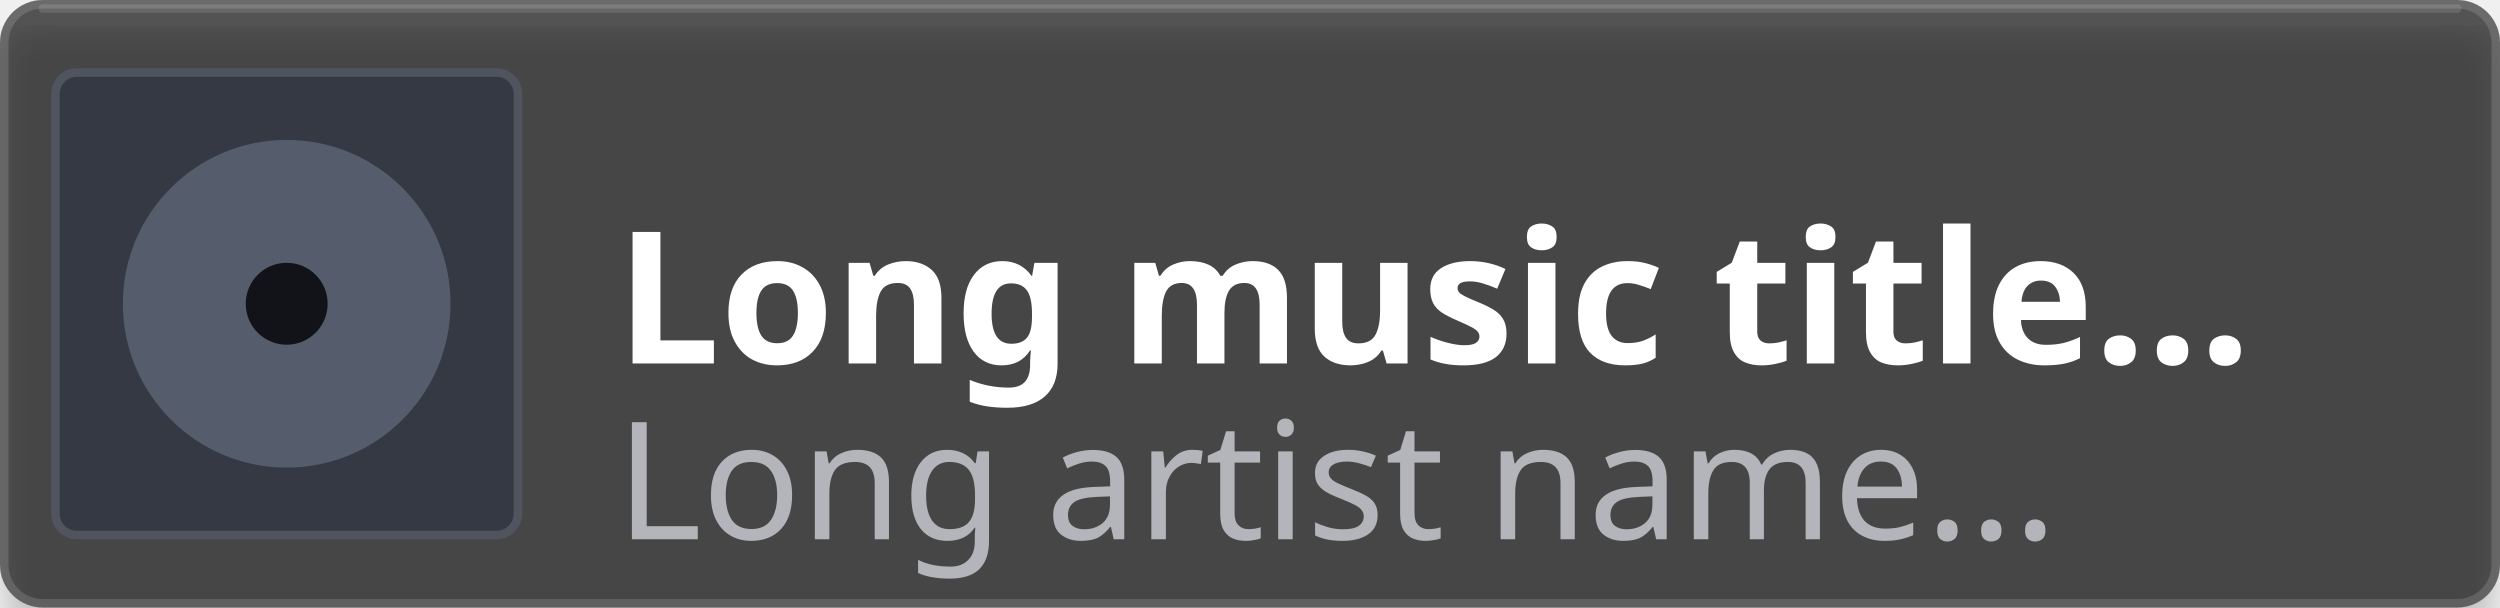
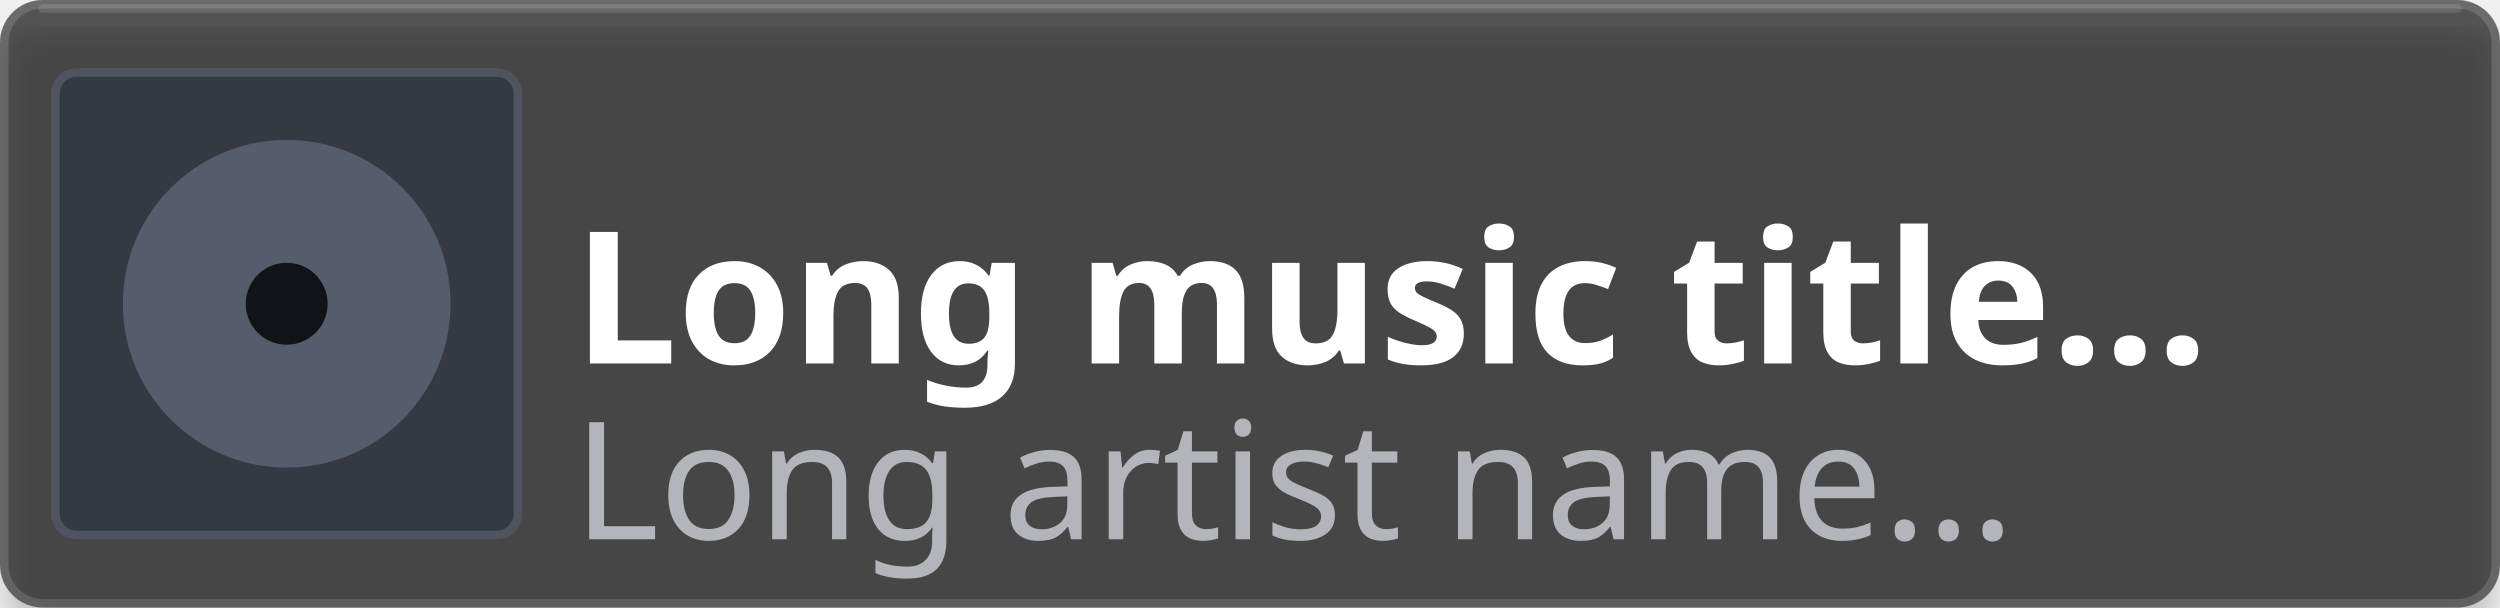
<svg xmlns="http://www.w3.org/2000/svg" width="293" height="71.2" viewBox="0 0 293 71.2" fill="none" style="overflow: visible">
  <defs>
    <filter id="card-shadow" x="-5%" y="-10%" width="110%" height="125%" color-interpolation-filters="sRGB">
      <feDropShadow dx="0" dy="3" stdDeviation="2" flood-color="#000000" flood-opacity="0.28" />
    </filter>
    <clipPath id="artwork-clip">
      <rect x="6" y="8" width="55.2" height="55.2" rx="3" />
    </clipPath>
  </defs>
  <rect width="293" height="71.2" rx="5" fill="#111318" fill-opacity="0.688" filter="url(#card-shadow)" />
  <rect x="0.5" y="0.5" width="292" height="70.2" rx="4.5" stroke="white" stroke-opacity="0.14" />
  <path d="M5 1H288" stroke="white" stroke-opacity="0.12" stroke-linecap="round" />
  <g id="conditional-album-artwork">
    <g clip-path="url(#artwork-clip)">
      <rect x="6" y="8" width="55.2" height="55.2" fill="#343944" />
      <circle cx="33.6" cy="35.6" r="19.2" fill="#555D6D" />
      <circle cx="33.6" cy="35.6" r="4.8" fill="#111318" />
    </g>
    <rect x="6.5" y="8.5" width="54.2" height="54.2" rx="2.5" stroke="white" stroke-opacity="0.14" />
  </g>
-   <text x="72.2" y="42.6" fill="white" font-family="sans-serif" font-size="21.6" font-weight="700">Long music title...</text>
-   <text x="72.2" y="63.2" fill="#B3B5BA" font-family="sans-serif" font-size="19.2">Long artist name...</text>
+   <text x="67.2" y="42.6" fill="white" font-family="sans-serif" font-size="21.6" font-weight="700">Long music title...</text>
+   <text x="67.2" y="63.2" fill="#B3B5BA" font-family="sans-serif" font-size="19.2">Long artist name...</text>
</svg>
